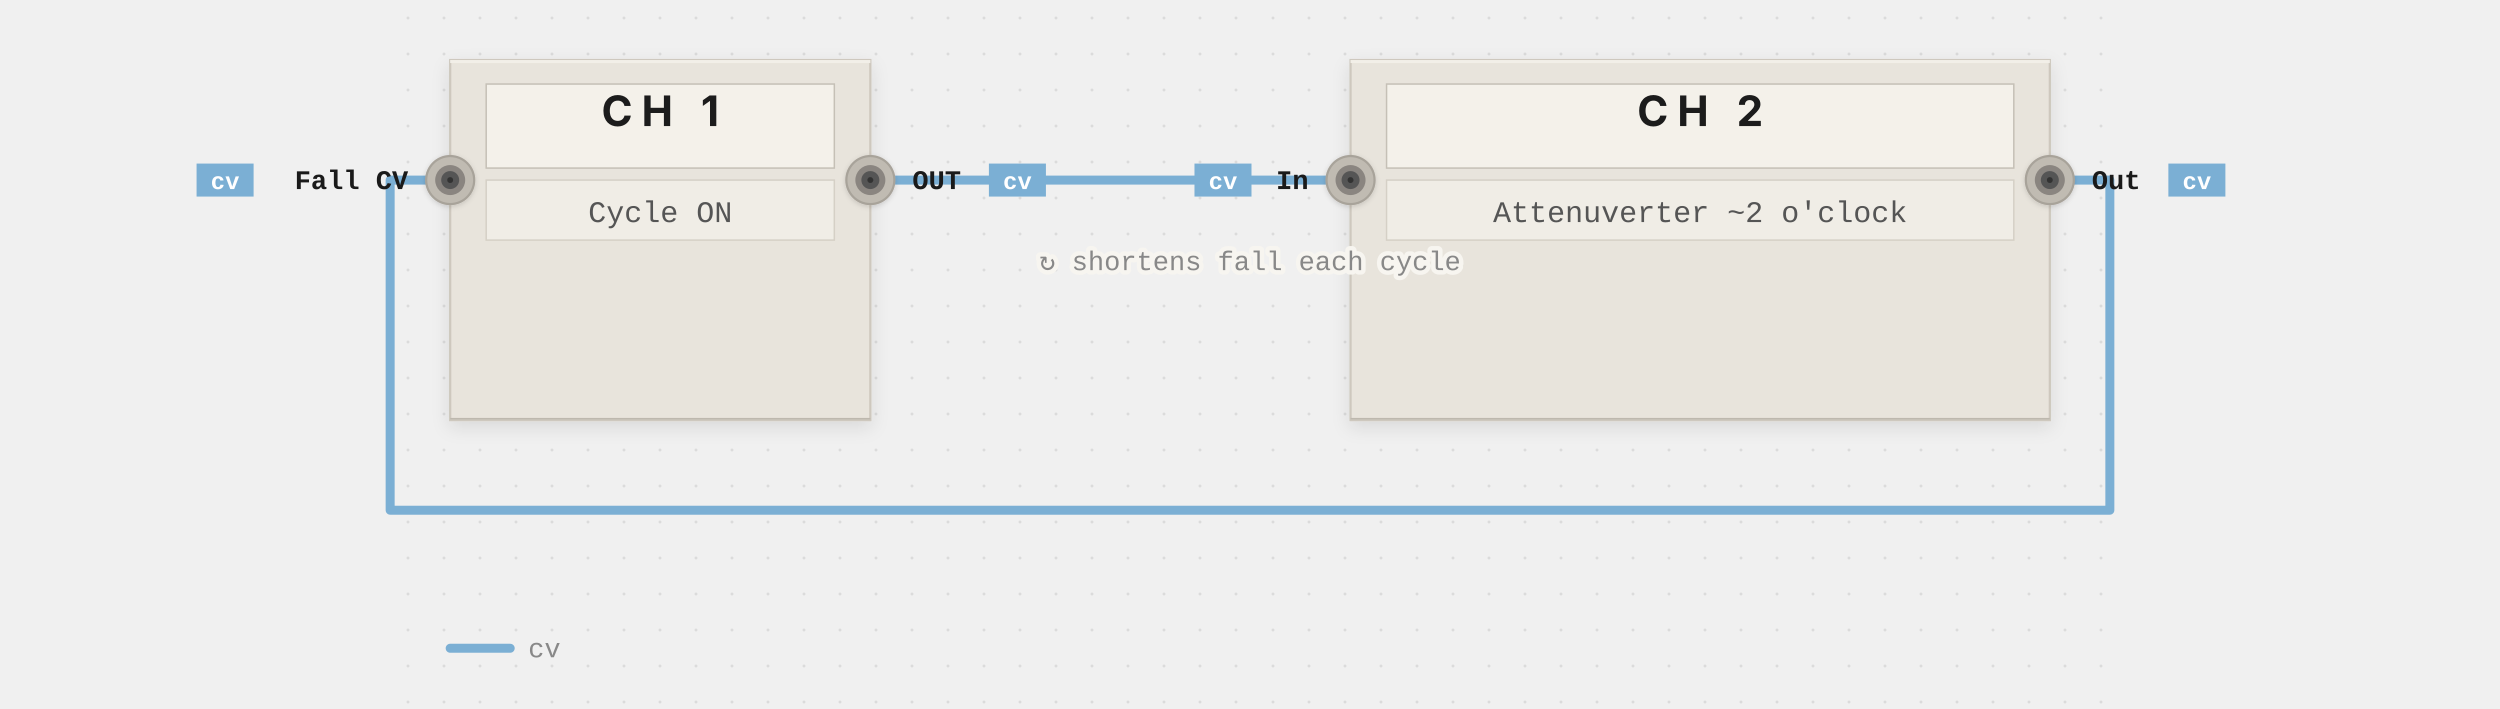
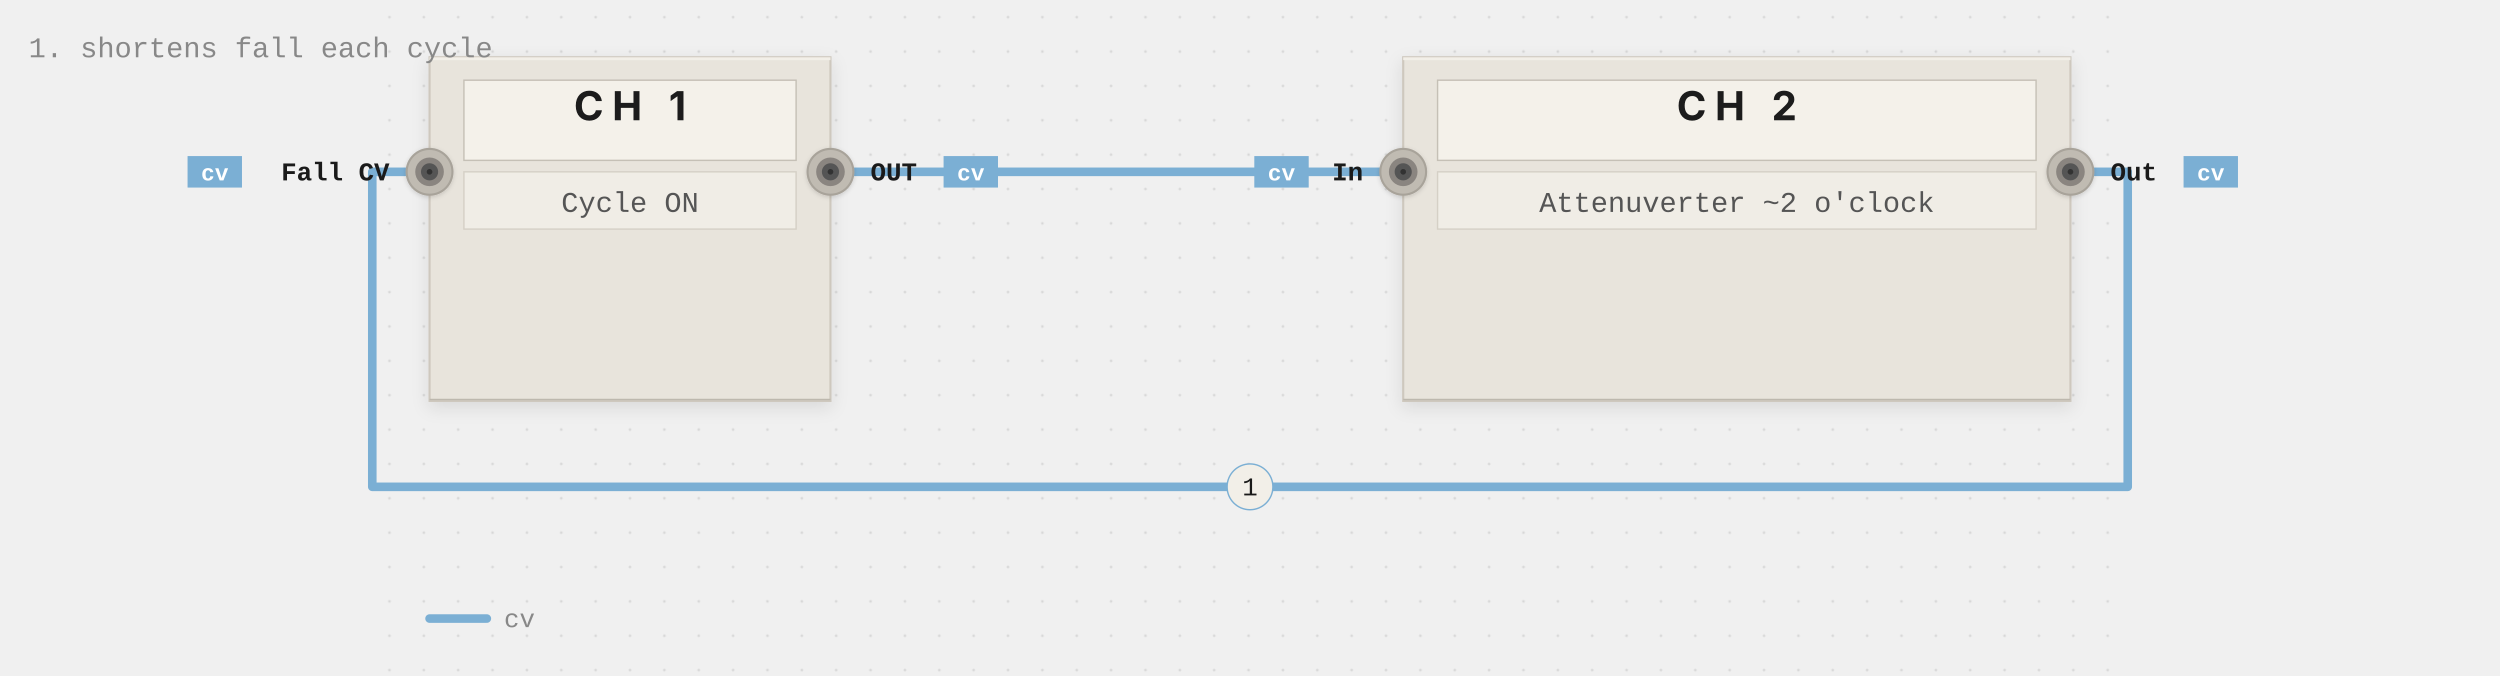
- <svg xmlns="http://www.w3.org/2000/svg" viewBox="-130 0 833 236" width="100%" data-pf-min-width="833" role="img" aria-labelledby="pf-f23452-title pf-f23452-desc">
+ <svg xmlns="http://www.w3.org/2000/svg" viewBox="-130 0 873 236" width="100%" data-pf-min-width="873" role="img" aria-labelledby="pf-0f16f8-title pf-0f16f8-desc">
  <style>@media print { .pf-panel, .pf-jack { filter: none; } }</style>
  <defs>
-     <filter id="pf-f23452-panel-shadow" x="-20%" y="-20%" width="140%" height="140%">
+     <filter id="pf-0f16f8-panel-shadow" x="-20%" y="-20%" width="140%" height="140%">
      <feDropShadow dx="0" dy="2" stdDeviation="3" flood-opacity="0.1" />
    </filter>
-     <filter id="pf-f23452-jack-shadow" x="-20%" y="-20%" width="140%" height="140%">
+     <filter id="pf-0f16f8-jack-shadow" x="-20%" y="-20%" width="140%" height="140%">
      <feDropShadow dx="0" dy="0.5" stdDeviation="0.8" flood-opacity="0.15" />
    </filter>
-     <pattern id="pf-f23452-dots" width="12" height="12" patternUnits="userSpaceOnUse">
+     <pattern id="pf-0f16f8-dots" width="12" height="12" patternUnits="userSpaceOnUse">
      <circle cx="6" cy="6" r="0.5" fill="#aaaaaa" opacity="0.3" />
    </pattern>
  </defs>
  <g class="pf-layer-bg">
-     <rect width="573" height="236" fill="url(#pf-f23452-dots)" />
+     <rect width="613" height="236" fill="url(#pf-0f16f8-dots)" />
  </g>
  <g class="pf-layer-cables">
-     <path d="M 160 60 C 224 60, 256 60, 320 60" stroke="#7bafd4" stroke-width="3" fill="none" stroke-linecap="round" stroke-linejoin="round" data-connection="conn-0" data-signal="cv" />
-     <path d="M 553 60 L 573 60 L 573 170 L 0 170 L 0 60 L 20 60" stroke="#7bafd4" stroke-width="3" fill="none" stroke-linecap="round" stroke-linejoin="round" data-connection="conn-1" data-signal="cv" />
+     <path d="M 160 60 C 240 60, 280 60, 360 60" stroke="#7bafd4" stroke-width="3" fill="none" stroke-linecap="round" stroke-linejoin="round" data-connection="conn-0" data-signal="cv" />
+     <path d="M 593 60 L 613 60 L 613 170 L 0 170 L 0 60 L 20 60" stroke="#7bafd4" stroke-width="3" fill="none" stroke-linecap="round" stroke-linejoin="round" data-connection="conn-1" data-signal="cv" />
    <circle cx="160" cy="60" r="3.5" fill="#6a9ec3" />
-     <circle cx="320" cy="60" r="3.5" fill="#6a9ec3" />
-     <circle cx="553" cy="60" r="3.5" fill="#6a9ec3" />
+     <circle cx="360" cy="60" r="3.5" fill="#6a9ec3" />
+     <circle cx="593" cy="60" r="3.5" fill="#6a9ec3" />
    <circle cx="20" cy="60" r="3.5" fill="#6a9ec3" />
  </g>
  <g class="pf-layer-panels">
-     <g data-module="MATHS" filter="url(#pf-f23452-panel-shadow)">
+     <g data-module="MATHS" filter="url(#pf-0f16f8-panel-shadow)">
      <rect x="20" y="20" width="140" height="120" fill="#e8e4dc" stroke="#cec8be" stroke-width="0.75" rx="0" />
      <line x1="20" y1="20.5" x2="160" y2="20.5" stroke="#f2efe8" stroke-width="1" />
      <line x1="20" y1="139.5" x2="160" y2="139.5" stroke="#bdb8ae" stroke-width="0.5" />
      <rect x="32" y="28" width="116" height="28" fill="#f4f1ea" stroke="#c5c0b6" stroke-width="0.5" />
      <text x="90" y="42" text-anchor="middle" font-family="system-ui, -apple-system, BlinkMacSystemFont, 'Segoe UI', sans-serif" font-size="14" font-weight="700" fill="#1a1a1a" letter-spacing="3">CH 1</text>
    </g>
-     <g data-module="MATHS" filter="url(#pf-f23452-panel-shadow)">
-       <rect x="320" y="20" width="233" height="120" fill="#e8e4dc" stroke="#cec8be" stroke-width="0.75" rx="0" />
-       <line x1="320" y1="20.5" x2="553" y2="20.5" stroke="#f2efe8" stroke-width="1" />
-       <line x1="320" y1="139.5" x2="553" y2="139.5" stroke="#bdb8ae" stroke-width="0.5" />
-       <rect x="332" y="28" width="209" height="28" fill="#f4f1ea" stroke="#c5c0b6" stroke-width="0.5" />
-       <text x="436.5" y="42" text-anchor="middle" font-family="system-ui, -apple-system, BlinkMacSystemFont, 'Segoe UI', sans-serif" font-size="14" font-weight="700" fill="#1a1a1a" letter-spacing="3">CH 2</text>
+     <g data-module="MATHS" filter="url(#pf-0f16f8-panel-shadow)">
+       <rect x="360" y="20" width="233" height="120" fill="#e8e4dc" stroke="#cec8be" stroke-width="0.75" rx="0" />
+       <line x1="360" y1="20.5" x2="593" y2="20.5" stroke="#f2efe8" stroke-width="1" />
+       <line x1="360" y1="139.5" x2="593" y2="139.5" stroke="#bdb8ae" stroke-width="0.5" />
+       <rect x="372" y="28" width="209" height="28" fill="#f4f1ea" stroke="#c5c0b6" stroke-width="0.5" />
+       <text x="476.5" y="42" text-anchor="middle" font-family="system-ui, -apple-system, BlinkMacSystemFont, 'Segoe UI', sans-serif" font-size="14" font-weight="700" fill="#1a1a1a" letter-spacing="3">CH 2</text>
    </g>
  </g>
  <g class="pf-layer-params">
    <rect x="32" y="60" width="116" height="20" fill="#f0ede6" stroke="#d5d0c6" stroke-width="0.5" />
    <text x="90" y="74" text-anchor="middle" font-family="'SF Mono', 'Fira Code', Consolas, 'Courier New', monospace" font-size="10" fill="#555555">Cycle ON</text>
-     <rect x="332" y="60" width="209" height="20" fill="#f0ede6" stroke="#d5d0c6" stroke-width="0.5" />
-     <text x="436.5" y="74" text-anchor="middle" font-family="'SF Mono', 'Fira Code', Consolas, 'Courier New', monospace" font-size="10" fill="#555555">Attenuverter ~2 o'clock</text>
+     <rect x="372" y="60" width="209" height="20" fill="#f0ede6" stroke="#d5d0c6" stroke-width="0.5" />
+     <text x="476.5" y="74" text-anchor="middle" font-family="'SF Mono', 'Fira Code', Consolas, 'Courier New', monospace" font-size="10" fill="#555555">Attenuverter ~2 o'clock</text>
  </g>
  <g class="pf-layer-jacks">
-     <g data-port="maths--ch-1.fall cv" filter="url(#pf-f23452-jack-shadow)">
+     <g data-port="maths--ch-1.fall cv" filter="url(#pf-0f16f8-jack-shadow)">
      <circle cx="20" cy="60" r="8" fill="#c0bbb2" stroke="#a8a39a" stroke-width="0.75" />
      <circle cx="20" cy="60" r="5" fill="#8a8580" />
      <circle cx="20" cy="60" r="3" fill="#555555" />
      <circle cx="20" cy="60" r="1" fill="#333333" />
    </g>
-     <g data-port="maths--ch-1.out" filter="url(#pf-f23452-jack-shadow)">
+     <g data-port="maths--ch-1.out" filter="url(#pf-0f16f8-jack-shadow)">
      <circle cx="160" cy="60" r="8" fill="#c0bbb2" stroke="#a8a39a" stroke-width="0.75" />
      <circle cx="160" cy="60" r="5" fill="#8a8580" />
      <circle cx="160" cy="60" r="3" fill="#555555" />
      <circle cx="160" cy="60" r="1" fill="#333333" />
    </g>
-     <g data-port="maths--ch-2.in" filter="url(#pf-f23452-jack-shadow)">
-       <circle cx="320" cy="60" r="8" fill="#c0bbb2" stroke="#a8a39a" stroke-width="0.75" />
-       <circle cx="320" cy="60" r="5" fill="#8a8580" />
-       <circle cx="320" cy="60" r="3" fill="#555555" />
-       <circle cx="320" cy="60" r="1" fill="#333333" />
+     <g data-port="maths--ch-2.in" filter="url(#pf-0f16f8-jack-shadow)">
+       <circle cx="360" cy="60" r="8" fill="#c0bbb2" stroke="#a8a39a" stroke-width="0.75" />
+       <circle cx="360" cy="60" r="5" fill="#8a8580" />
+       <circle cx="360" cy="60" r="3" fill="#555555" />
+       <circle cx="360" cy="60" r="1" fill="#333333" />
    </g>
-     <g data-port="maths--ch-2.out" filter="url(#pf-f23452-jack-shadow)">
-       <circle cx="553" cy="60" r="8" fill="#c0bbb2" stroke="#a8a39a" stroke-width="0.75" />
-       <circle cx="553" cy="60" r="5" fill="#8a8580" />
-       <circle cx="553" cy="60" r="3" fill="#555555" />
-       <circle cx="553" cy="60" r="1" fill="#333333" />
+     <g data-port="maths--ch-2.out" filter="url(#pf-0f16f8-jack-shadow)">
+       <circle cx="593" cy="60" r="8" fill="#c0bbb2" stroke="#a8a39a" stroke-width="0.75" />
+       <circle cx="593" cy="60" r="5" fill="#8a8580" />
+       <circle cx="593" cy="60" r="3" fill="#555555" />
+       <circle cx="593" cy="60" r="1" fill="#333333" />
    </g>
  </g>
  <g class="pf-layer-labels">
    <text x="6" y="63" font-family="'SF Mono', 'Fira Code', Consolas, 'Courier New', monospace" font-size="9" fill="#1a1a1a" font-weight="600" text-anchor="end">Fall CV</text>
    <rect class="pf-port-pill" x="-64.5" y="54.5" width="19" height="11" rx="0" fill="#7bafd4" data-signal="cv" />
    <text class="pf-port-pill-text" x="-55" y="63" text-anchor="middle" font-family="'SF Mono', 'Fira Code', Consolas, 'Courier New', monospace" font-size="8" fill="#ffffff" font-weight="600">cv</text>
    <text x="174" y="63" font-family="'SF Mono', 'Fira Code', Consolas, 'Courier New', monospace" font-size="9" fill="#1a1a1a" font-weight="600" text-anchor="start">OUT</text>
    <rect class="pf-port-pill" x="199.5" y="54.5" width="19" height="11" rx="0" fill="#7bafd4" data-signal="cv" />
    <text class="pf-port-pill-text" x="209" y="63" text-anchor="middle" font-family="'SF Mono', 'Fira Code', Consolas, 'Courier New', monospace" font-size="8" fill="#ffffff" font-weight="600">cv</text>
-     <text x="306" y="63" font-family="'SF Mono', 'Fira Code', Consolas, 'Courier New', monospace" font-size="9" fill="#1a1a1a" font-weight="600" text-anchor="end">In</text>
-     <rect class="pf-port-pill" x="268" y="54.5" width="19" height="11" rx="0" fill="#7bafd4" data-signal="cv" />
-     <text class="pf-port-pill-text" x="277.5" y="63" text-anchor="middle" font-family="'SF Mono', 'Fira Code', Consolas, 'Courier New', monospace" font-size="8" fill="#ffffff" font-weight="600">cv</text>
-     <text x="567" y="63" font-family="'SF Mono', 'Fira Code', Consolas, 'Courier New', monospace" font-size="9" fill="#1a1a1a" font-weight="600" text-anchor="start">Out</text>
-     <rect class="pf-port-pill" x="592.5" y="54.5" width="19" height="11" rx="0" fill="#7bafd4" data-signal="cv" />
-     <text class="pf-port-pill-text" x="602" y="63" text-anchor="middle" font-family="'SF Mono', 'Fira Code', Consolas, 'Courier New', monospace" font-size="8" fill="#ffffff" font-weight="600">cv</text>
+     <text x="346" y="63" font-family="'SF Mono', 'Fira Code', Consolas, 'Courier New', monospace" font-size="9" fill="#1a1a1a" font-weight="600" text-anchor="end">In</text>
+     <rect class="pf-port-pill" x="308" y="54.5" width="19" height="11" rx="0" fill="#7bafd4" data-signal="cv" />
+     <text class="pf-port-pill-text" x="317.5" y="63" text-anchor="middle" font-family="'SF Mono', 'Fira Code', Consolas, 'Courier New', monospace" font-size="8" fill="#ffffff" font-weight="600">cv</text>
+     <text x="607" y="63" font-family="'SF Mono', 'Fira Code', Consolas, 'Courier New', monospace" font-size="9" fill="#1a1a1a" font-weight="600" text-anchor="start">Out</text>
+     <rect class="pf-port-pill" x="632.5" y="54.5" width="19" height="11" rx="0" fill="#7bafd4" data-signal="cv" />
+     <text class="pf-port-pill-text" x="642" y="63" text-anchor="middle" font-family="'SF Mono', 'Fira Code', Consolas, 'Courier New', monospace" font-size="8" fill="#ffffff" font-weight="600">cv</text>
  </g>
  <g class="pf-layer-annotations">
-     <text x="286.5" y="90" text-anchor="middle" font-family="'SF Mono', 'Fira Code', Consolas, 'Courier New', monospace" font-size="9" fill="#888888" paint-order="stroke fill" stroke="#f7f5f0" stroke-width="3" stroke-linejoin="round">↻ shortens fall each cycle</text>
+     <circle cx="306.5" cy="170" r="8" fill="#f2efe8" stroke="#7bafd4" stroke-width="0.5" data-annotation-marker="1" />
+     <text x="306.5" y="173" text-anchor="middle" font-family="'SF Mono', 'Fira Code', Consolas, 'Courier New', monospace" font-size="9" fill="#1a1a1a">1</text>
+     <text x="-120" y="20" font-family="'SF Mono', 'Fira Code', Consolas, 'Courier New', monospace" font-size="10" fill="#888888">1. shortens fall each cycle</text>
  </g>
  <g class="pf-layer-legend">
    <g transform="translate(20, 216)">
      <line x1="0" y1="0" x2="20" y2="0" stroke="#7bafd4" stroke-width="3" stroke-linecap="round" />
      <text x="26" y="3" font-family="'SF Mono', 'Fira Code', Consolas, 'Courier New', monospace" font-size="9" fill="#888888">cv</text>
    </g>
  </g>
</svg>
